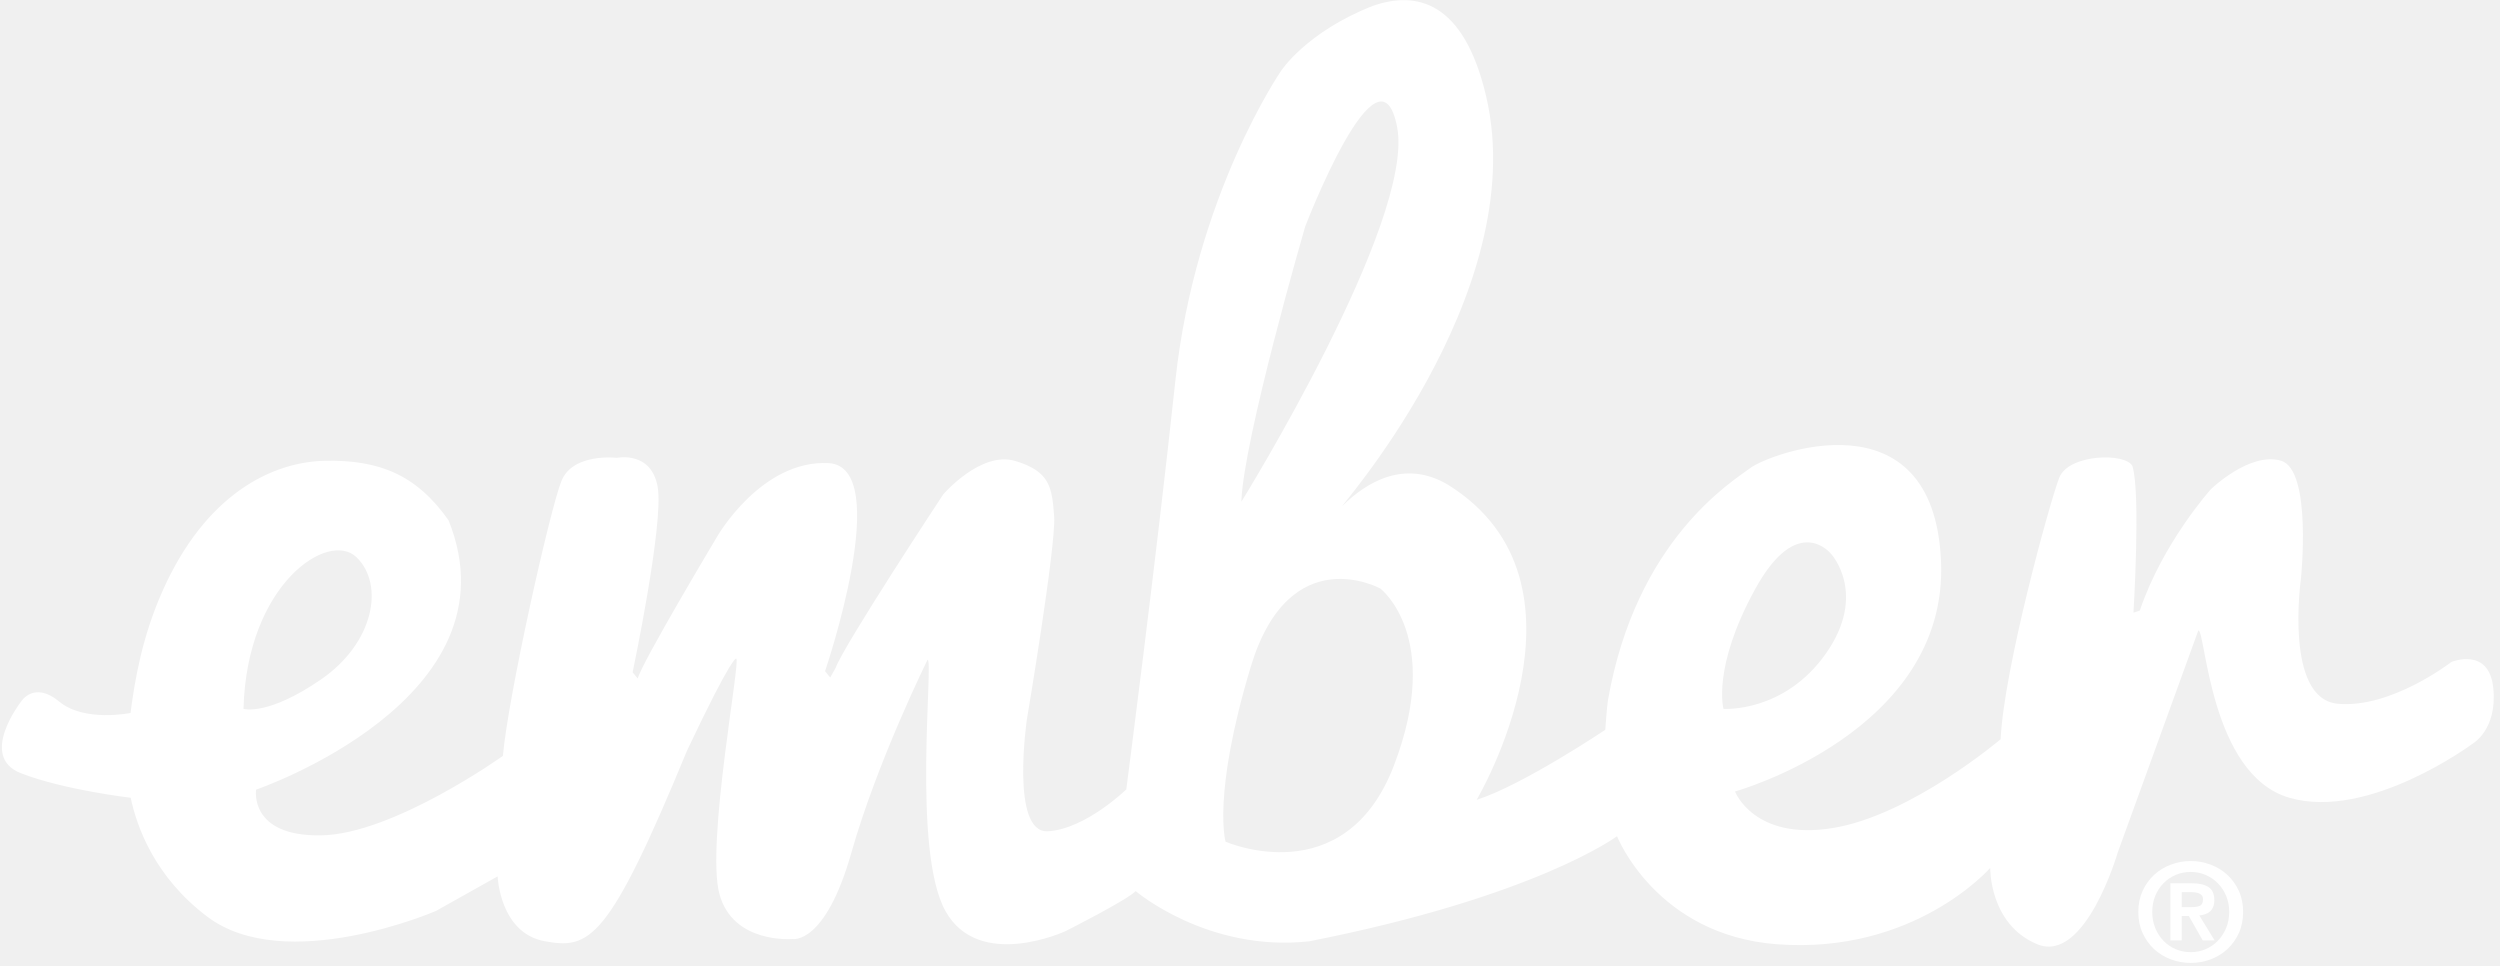
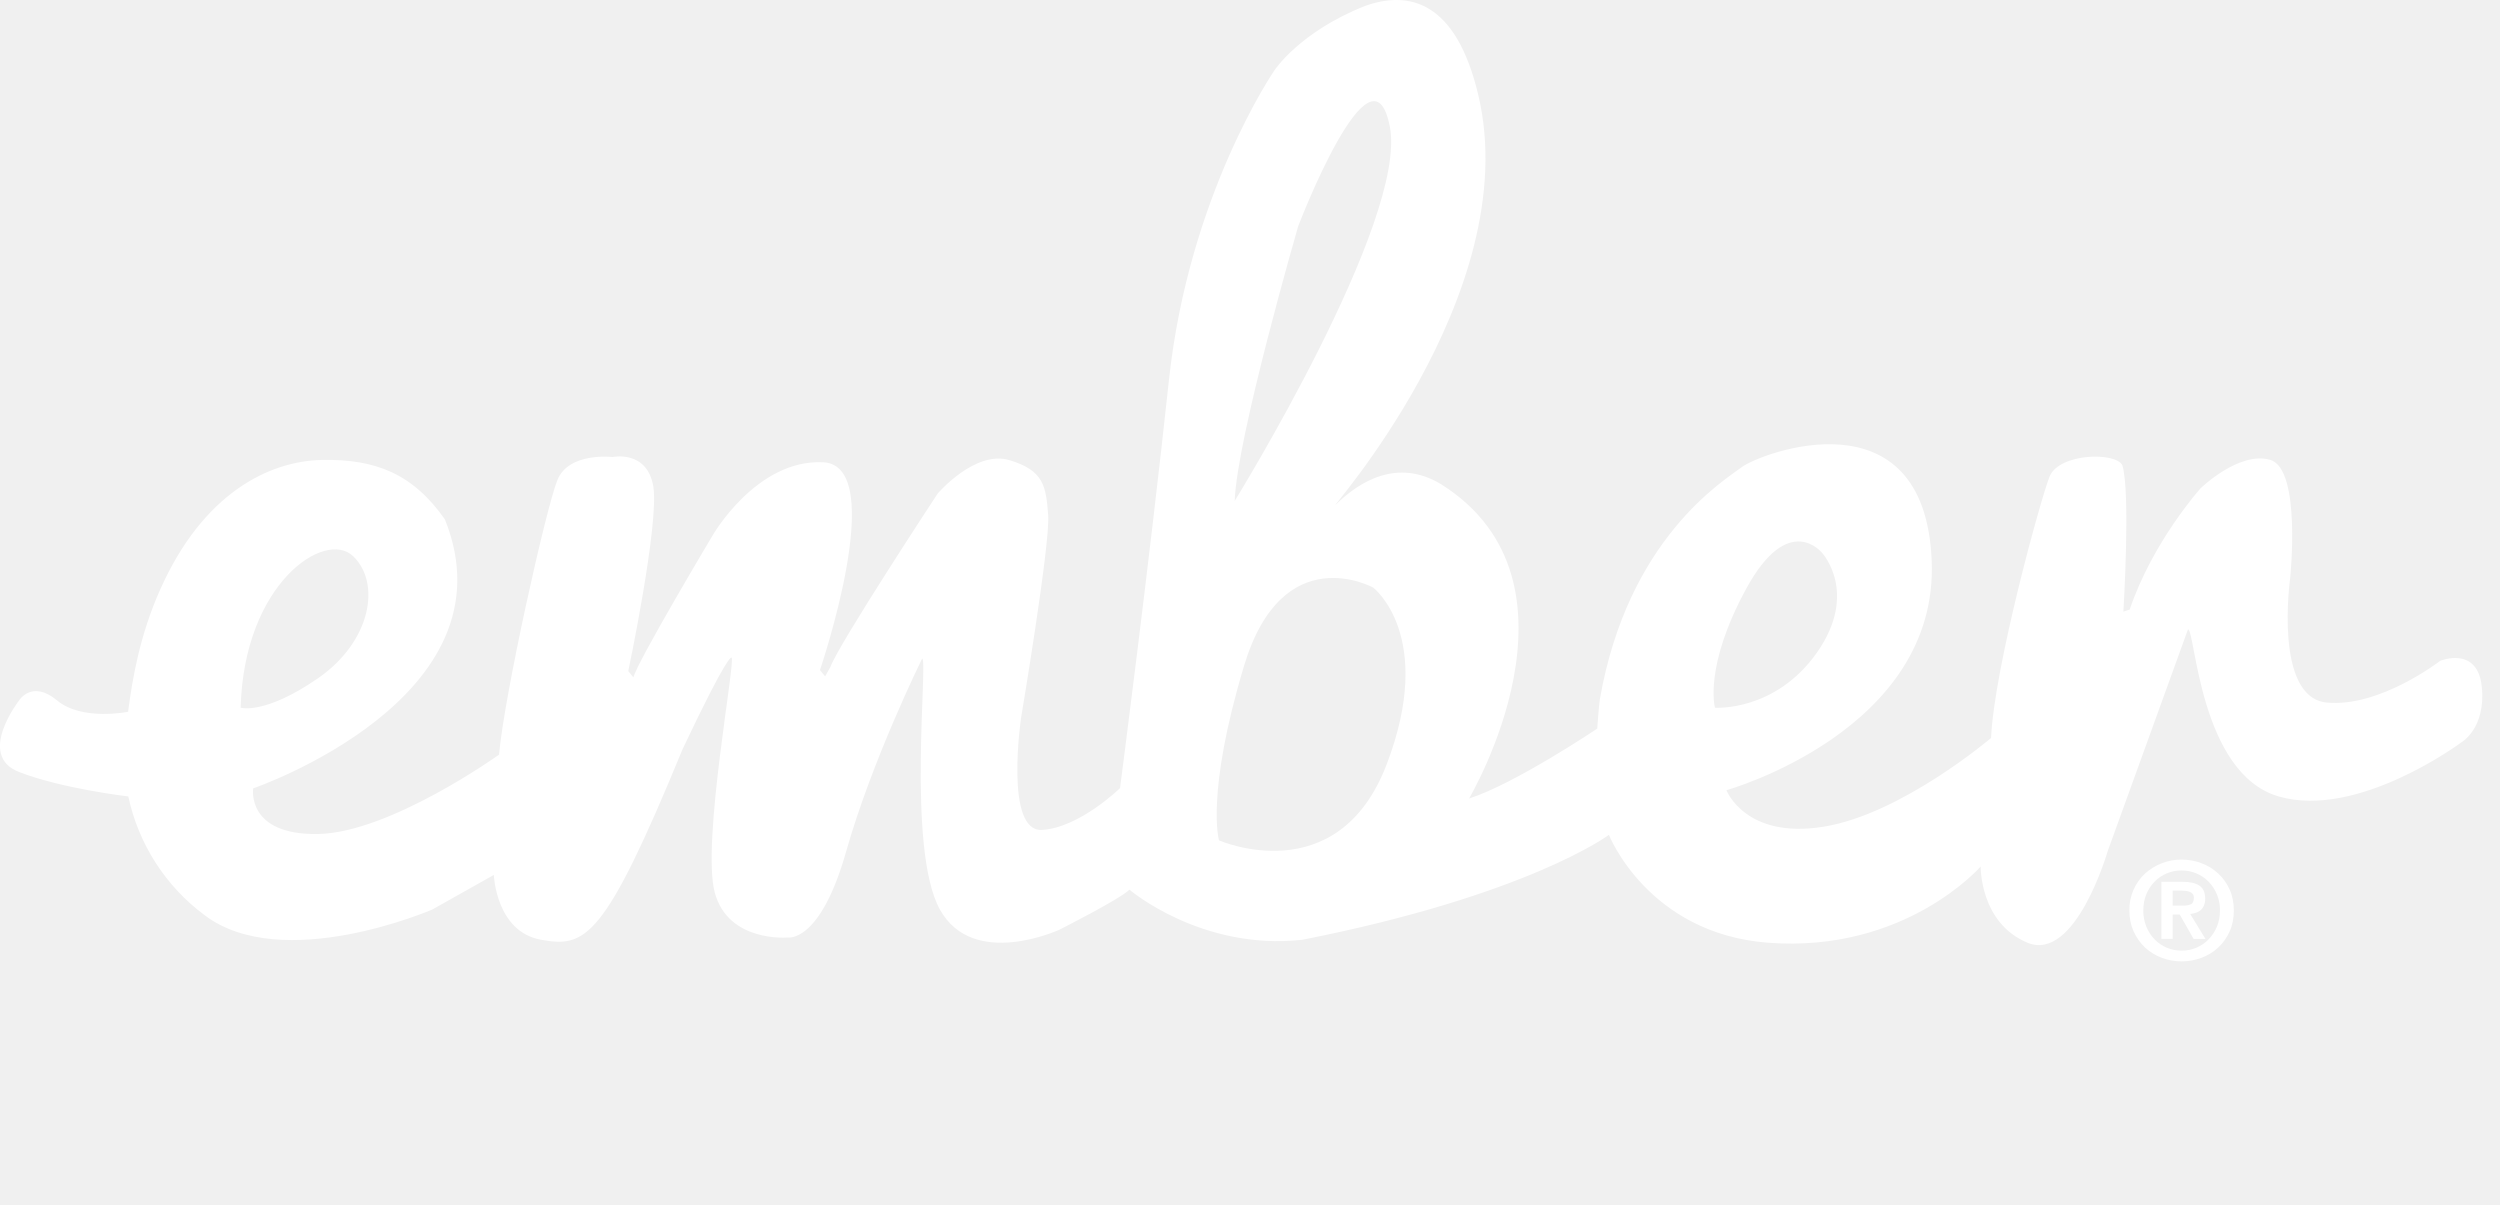
- <svg xmlns="http://www.w3.org/2000/svg" width="259" height="100">
-   <g fill="#FFF" fill-rule="evenodd">
-     <path d="M253.97 68.576s-6.28 4.872-11.807 4.328c-5.528-.544-3.792-12.896-3.792-12.896s1.192-11.328-2.064-12.28c-3.248-.944-7.256 2.952-7.256 2.952s-4.984 5.528-7.368 12.576l-.656.216s.76-12.36-.104-15.176c-.648-1.408-6.608-1.296-7.584 1.192-.976 2.496-5.744 19.832-6.072 27.096 0 0-9.32 7.912-17.44 9.208-8.128 1.304-10.08-3.792-10.08-3.792s22.104-6.176 21.344-23.84c-.752-17.664-17.824-11.128-19.752-9.68-1.872 1.408-11.848 7.424-14.76 24.088-.096.56-.272 3.04-.272 3.04s-8.56 5.736-13.328 7.256c0 0 13.328-22.432-2.92-32.616-4.574-2.753-8.56-.216-10.929 2.11-1.451 1.425 19.705-21.718 14.825-42.422C151.635.08 146.707-.976 142.187.624c-6.864 2.704-9.464 6.712-9.464 6.712s-8.888 12.896-10.952 32.08c-2.056 19.176-5.088 42.368-5.088 42.368s-4.232 4.12-8.128 4.336c-3.904.208-2.168-11.6-2.168-11.6s3.032-17.984 2.824-21.024c-.224-3.032-.44-4.656-4.016-5.736-3.576-1.088-7.48 3.464-7.48 3.464s-10.288 15.6-11.152 17.984l-.552.984-.536-.656s7.256-21.24.328-21.56c-6.936-.328-11.488 7.584-11.488 7.584s-7.912 13.224-8.24 14.736l-.536-.648s3.248-15.384 2.6-19.184c-.656-3.792-4.224-3.032-4.224-3.032s-4.552-.544-5.744 2.384c-1.192 2.928-5.528 22.32-6.072 28.496 0 0-11.376 8.128-18.856 8.232-7.472.112-6.712-4.736-6.712-4.736s27.416-9.384 19.936-27.912c-3.36-4.768-7.256-6.264-12.784-6.16-5.528.112-12.384 3.48-16.824 13.448-2.128 4.752-2.896 9.272-3.336 12.68 0 0-4.792.984-7.392-1.184-2.608-2.168-3.944 0-3.944 0s-4.464 5.696-.024 7.424c4.448 1.736 11.376 2.544 11.376 2.544.64 3.032 2.488 8.192 7.904 12.296 8.128 6.176 23.72-.568 23.72-.568l6.392-3.584s.216 5.864 4.88 6.72c4.656.856 6.608-.016 14.736-19.736 4.768-10.08 5.096-9.536 5.096-9.536.536-.112-3.144 19.176-1.736 24.376 1.408 5.208 7.584 4.664 7.584 4.664s3.36.648 6.072-8.888c2.704-9.536 7.912-20.048 7.912-20.048.64 0-1.632 19.72 1.832 26.008 3.472 6.288 12.464 2.112 12.464 2.112s6.288-3.168 7.264-4.144c0 0 7.456 6.352 17.976 5.2 23.52-4.632 31.888-10.888 31.888-10.888s4.04 10.24 16.56 11.192c14.296 1.08 22.104-7.912 22.104-7.912s-.112 5.848 4.872 7.912c4.992 2.056 8.344-9.52 8.344-9.52l8.344-22.992c.76 0 1.192 14.952 9.432 17.336 8.232 2.384 18.96-5.584 18.96-5.584s2.6-1.432 2.168-5.768c-.44-4.336-4.336-2.72-4.336-2.72zM36.93 57.728c2.92 2.816 1.84 8.88-3.687 12.672-5.52 3.8-8.016 3.04-8.016 3.04.328-12.896 8.784-18.536 11.704-15.712zm107.817-44.536c1.84 9.752-16.144 38.792-16.144 38.792.216-6.504 6.608-28.496 6.608-28.496s7.688-20.048 9.536-10.296zM126.97 87.2s-1.408-4.768 2.6-18.096c4.016-13.328 13.44-8.128 13.44-8.128s6.504 4.984 1.408 18.312C139.33 92.616 126.97 87.2 126.97 87.2zm54.832-26.112c4.44-8.128 7.912-3.688 7.912-3.688s3.792 4.12-.544 10.296c-4.336 6.176-10.616 5.744-10.616 5.744s-1.192-4.232 3.248-12.352z" />
-     <path d="M226.028 93.977v-1.555h.986c.137 0 .274.015.418.03.144.02.28.057.396.107.122.05.216.122.288.216.079.094.115.223.115.382 0 .36-.108.59-.324.684-.216.093-.497.136-.835.136h-1.044zm-1.174-2.47v5.92h1.174v-2.528h.734l1.44 2.527h1.231l-1.584-2.585a2.8 2.8 0 0 0 .612-.13c.187-.064.353-.158.49-.28.144-.122.252-.28.331-.475.086-.195.122-.425.122-.699 0-.64-.201-1.094-.597-1.353-.403-.267-.98-.396-1.72-.396h-2.233zm-1.88 2.967c0-.605.102-1.159.31-1.663.21-.504.49-.936.85-1.303a3.853 3.853 0 0 1 1.26-.864 3.93 3.93 0 0 1 1.562-.31c.548 0 1.066.101 1.548.31.49.209.908.497 1.268.864s.64.8.856 1.303c.21.504.317 1.058.317 1.663s-.108 1.16-.317 1.67c-.216.505-.496.951-.856 1.318-.36.375-.778.663-1.268.871-.482.21-1 .31-1.548.31a3.93 3.93 0 0 1-1.562-.31 3.765 3.765 0 0 1-1.26-.87 4.109 4.109 0 0 1-.85-1.318 4.366 4.366 0 0 1-.31-1.67zm-1.446 0c0 .814.15 1.541.446 2.19.302.654.698 1.209 1.195 1.67.504.46 1.08.813 1.735 1.058.656.245 1.34.367 2.052.367.72 0 1.404-.122 2.06-.367a5.282 5.282 0 0 0 1.735-1.059 5.234 5.234 0 0 0 1.195-1.67c.295-.648.44-1.375.44-2.189 0-.799-.145-1.526-.44-2.174a5.125 5.125 0 0 0-2.93-2.722 5.675 5.675 0 0 0-2.06-.374c-.712 0-1.396.122-2.052.374a5.125 5.125 0 0 0-2.93 2.722c-.295.648-.446 1.375-.446 2.174z" />
+ <svg xmlns="http://www.w3.org/2000/svg" width="83" height="40">
+   <g fill="#FFF" fill-rule="nonzero">
+     <path d="M81.013 21.94s-2.005 1.558-3.77 1.384c-1.764-.174-1.21-4.126-1.21-4.126s.38-3.625-.66-3.93c-1.036-.302-2.315.945-2.315.945s-1.591 1.769-2.352 4.024l-.21.069s.243-3.955-.033-4.856c-.207-.45-2.11-.415-2.421.381-.312.799-1.834 6.346-1.939 8.67 0 0-2.975 2.533-5.567 2.947-2.595.418-3.218-1.213-3.218-1.213s7.057-1.976 6.814-7.629c-.24-5.652-5.69-3.56-6.306-3.097-.597.45-3.782 2.375-4.711 7.708-.031.179-.087.973-.087.973s-2.733 1.835-4.255 2.321c0 0 4.255-7.178-.932-10.437-1.459-.88-2.73-.07-3.487.674-.464.456 6.288-6.948 4.73-13.574-.74-3.153-2.313-3.491-3.756-2.98-2.191.866-3.021 2.148-3.021 2.148S39.469 6.47 38.81 12.608c-.657 6.136-1.625 13.558-1.625 13.558s-1.35 1.318-2.594 1.387c-1.247.067-.693-3.712-.693-3.712s.968-5.755.902-6.727c-.072-.97-.14-1.49-1.282-1.836-1.142-.348-2.388 1.109-2.388 1.109s-3.284 4.992-3.56 5.755l-.176.314-.171-.21s2.316-6.796.104-6.899c-2.214-.105-3.667 2.427-3.667 2.427s-2.526 4.232-2.63 4.716l-.171-.208s1.036-4.923.83-6.139c-.21-1.213-1.349-.97-1.349-.97s-1.453-.174-1.834.763c-.38.937-1.764 7.142-1.938 9.119 0 0-3.631 2.6-6.02 2.634-2.385.036-2.142-1.515-2.142-1.515s8.752-3.003 6.364-8.932c-1.072-1.526-2.316-2.005-4.08-1.972-1.766.036-3.954 1.114-5.372 4.304-.679 1.52-.924 2.967-1.065 4.057 0 0-1.53.315-2.36-.378-.832-.694-1.258 0-1.258 0S-.79 25.075.628 25.628c1.42.556 3.632.814 3.632.814a6.64 6.64 0 0 0 2.523 3.935c2.594 1.976 7.572-.182 7.572-.182l2.04-1.147s.07 1.877 1.558 2.15c1.487.275 2.11-.004 4.704-6.315 1.523-3.225 1.627-3.051 1.627-3.051.171-.036-1.003 6.136-.554 7.8.45 1.667 2.421 1.493 2.421 1.493s1.073.207 1.938-2.845c.864-3.051 2.526-6.415 2.526-6.415.205 0-.52 6.31.585 8.323 1.108 2.012 3.979.675 3.979.675s2.007-1.013 2.319-1.326c0 0 2.38 2.033 5.738 1.664 7.509-1.482 10.18-3.484 10.18-3.484s1.29 3.277 5.286 3.582c4.564.345 7.057-2.532 7.057-2.532s-.036 1.871 1.555 2.532c1.594.658 2.664-3.047 2.664-3.047l2.663-7.357c.243 0 .38 4.784 3.011 5.547 2.628.763 6.053-1.787 6.053-1.787s.83-.458.692-1.845c-.14-1.388-1.384-.87-1.384-.87zm-69.286-3.472c.932.901.587 2.842-1.177 4.055-1.762 1.216-2.56.973-2.56.973.105-4.127 2.805-5.932 3.737-5.028zM46.145 4.216c.588 3.121-5.153 12.414-5.153 12.414C41.06 14.549 43.1 7.51 43.1 7.51s2.454-6.415 3.044-3.295zM40.471 27.9s-.45-1.526.83-5.79c1.282-4.266 4.29-2.602 4.29-2.602s2.076 1.595.45 5.86c-1.625 4.265-5.57 2.532-5.57 2.532zm17.504-8.356c1.417-2.6 2.525-1.18 2.525-1.18s1.21 1.318-.173 3.295c-1.385 1.976-3.39 1.838-3.39 1.838s-.38-1.354 1.038-3.953z" />
+     <path d="M72.133 30.067v-.498h.315c.044 0 .087.005.133.01.046.006.09.018.127.034.039.016.069.039.092.069.025.03.036.071.036.122 0 .115-.034.19-.103.22a.68.68 0 0 1-.267.043h-.333zm-.375-.79v1.894h.375v-.809h.234l.46.81h.394l-.506-.828a.892.892 0 0 0 .195-.042c.06-.02.113-.05.156-.09.046-.039.08-.09.106-.152a.548.548 0 0 0 .04-.224c0-.205-.065-.35-.192-.433-.128-.085-.312-.127-.55-.127h-.712zm-.6.949c0-.194.032-.371.099-.533.066-.16.156-.3.27-.417a1.23 1.23 0 0 1 .902-.376 1.24 1.24 0 0 1 .9.376 1.34 1.34 0 0 1 .374.95c0 .194-.034.371-.1.535a1.362 1.362 0 0 1-.274.422 1.23 1.23 0 0 1-.9.378c-.177 0-.342-.033-.499-.1a1.203 1.203 0 0 1-.402-.278 1.316 1.316 0 0 1-.271-.422 1.4 1.4 0 0 1-.1-.535zm-.463 0c0 .26.049.493.143.7.097.21.223.388.382.536.16.147.345.26.554.338.21.079.428.118.655.118.23 0 .449-.04.658-.118.21-.078.393-.19.554-.338.16-.148.286-.325.382-.535.094-.208.14-.44.14-.701 0-.256-.046-.489-.14-.696a1.64 1.64 0 0 0-.936-.872c-.21-.08-.428-.12-.658-.12a1.805 1.805 0 0 0-1.21.46 1.64 1.64 0 0 0-.524 1.228z" />
  </g>
</svg>
